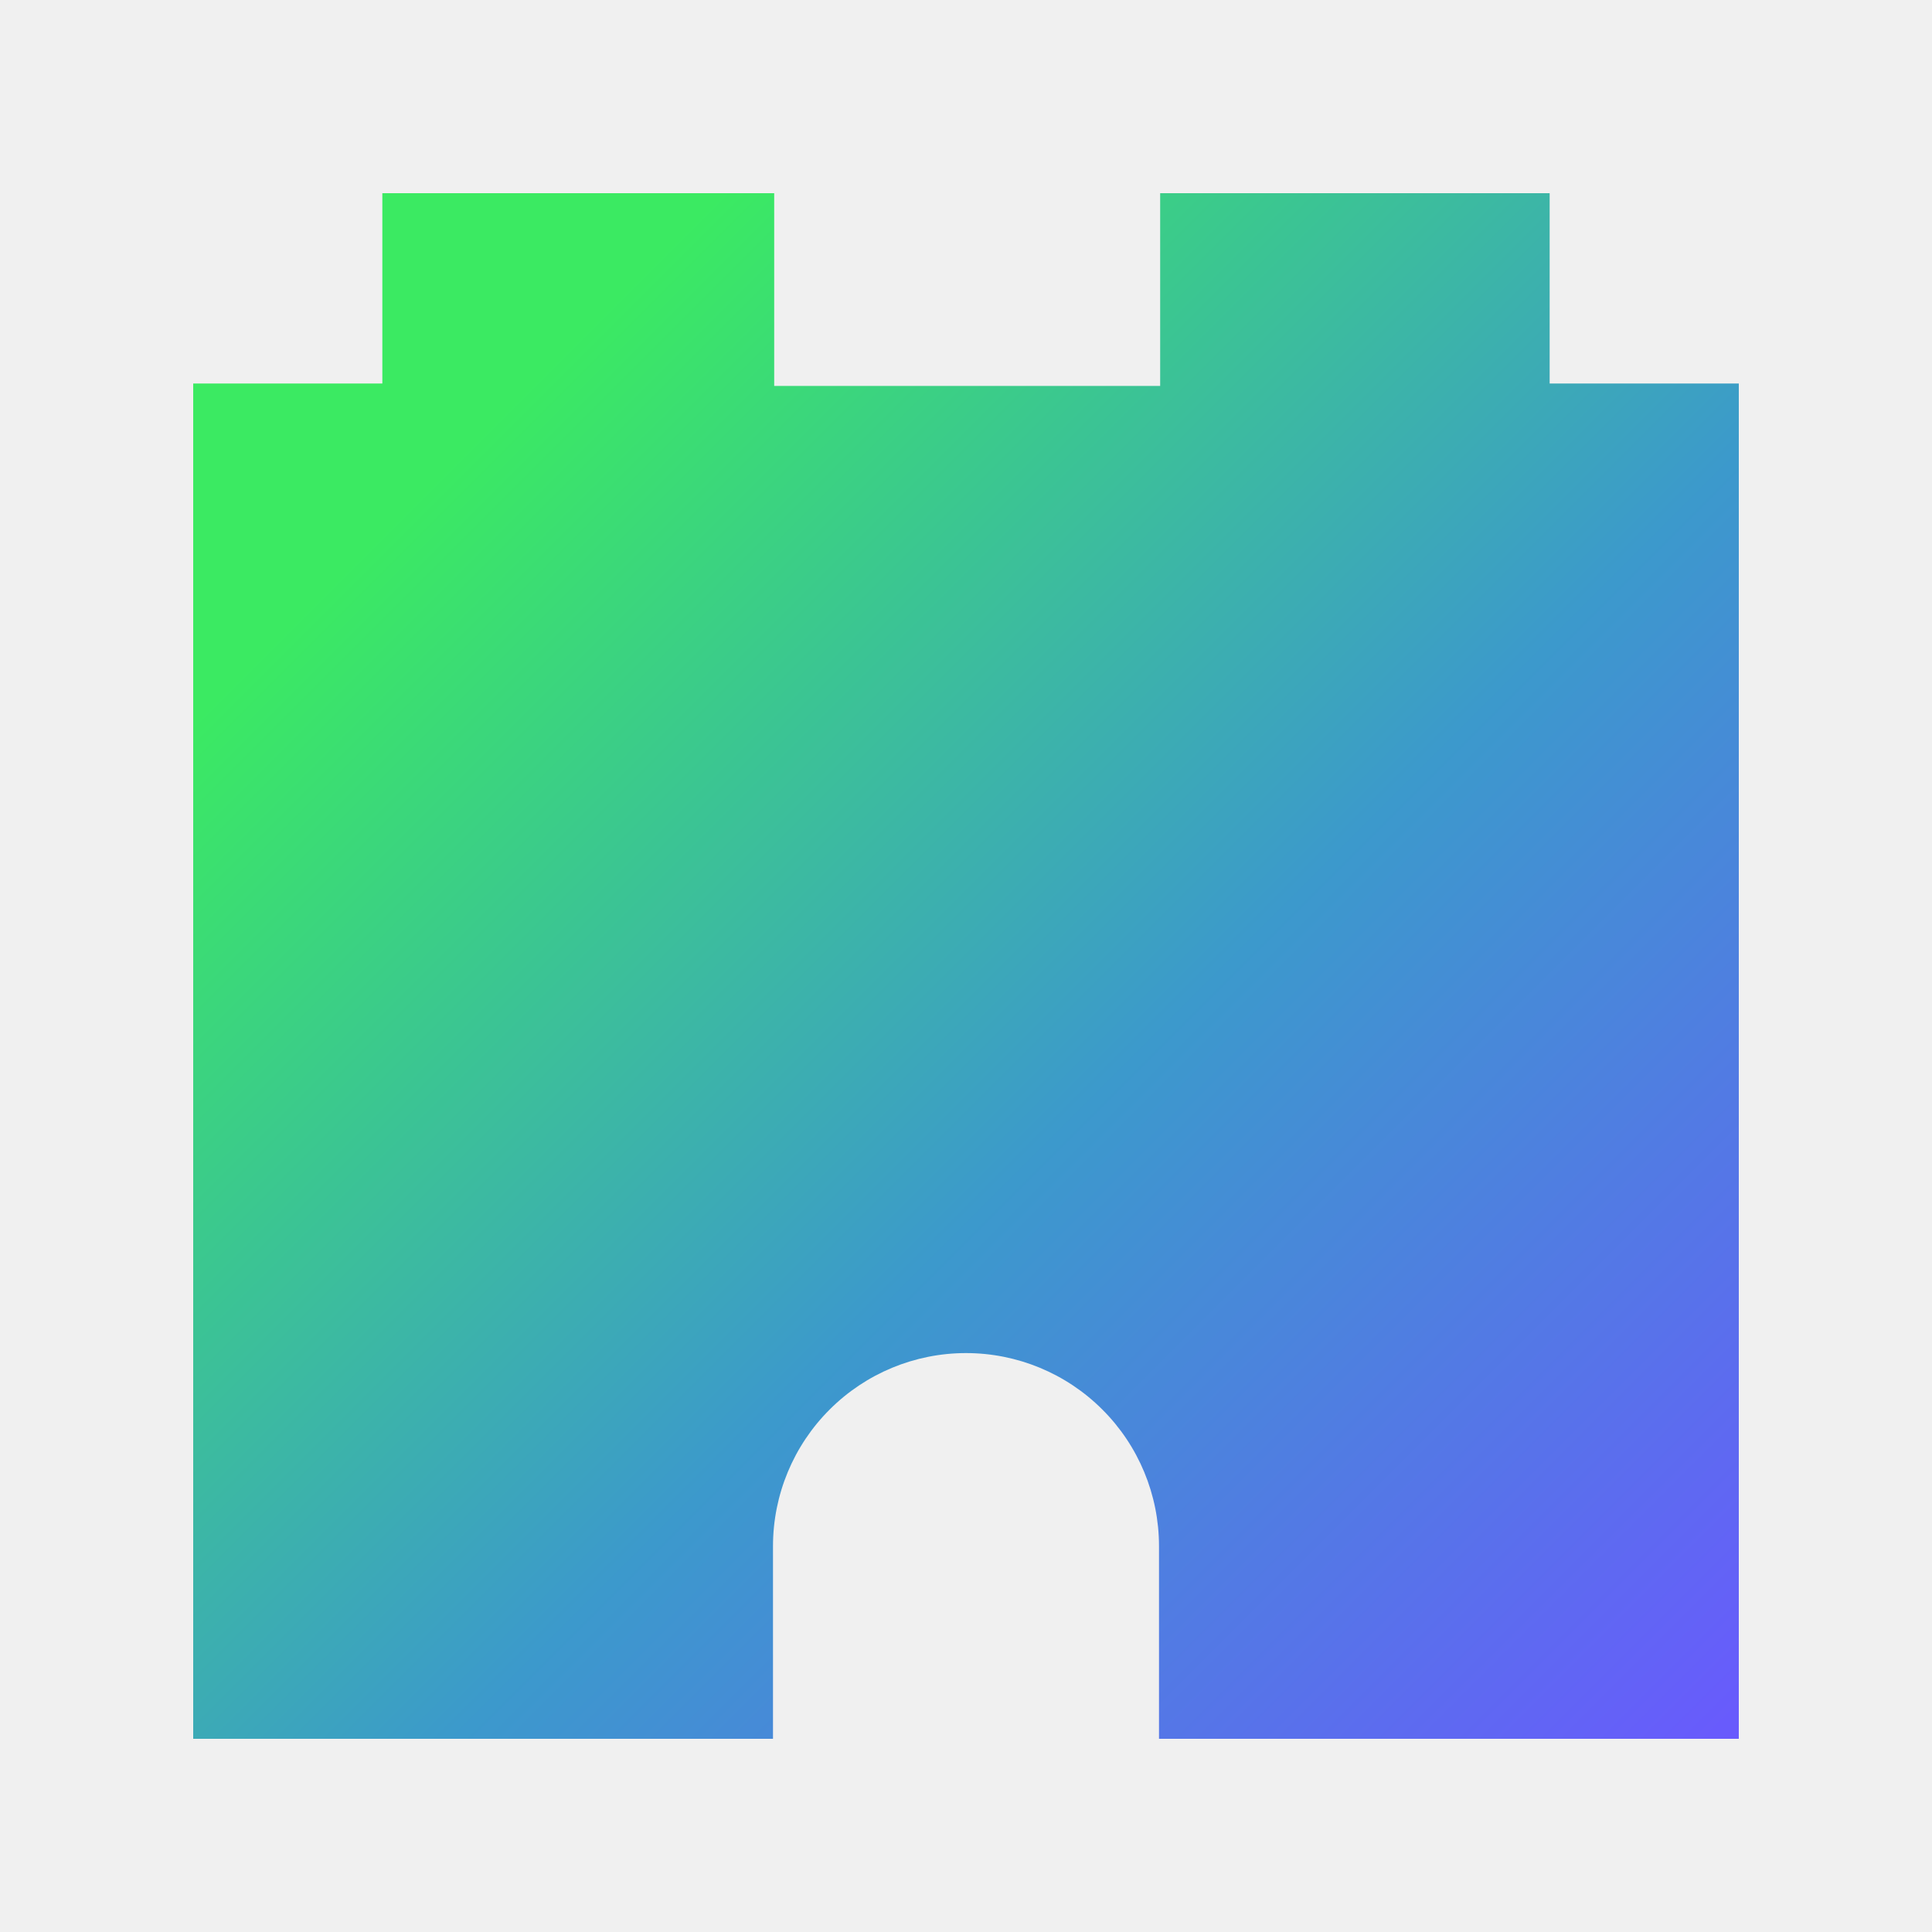
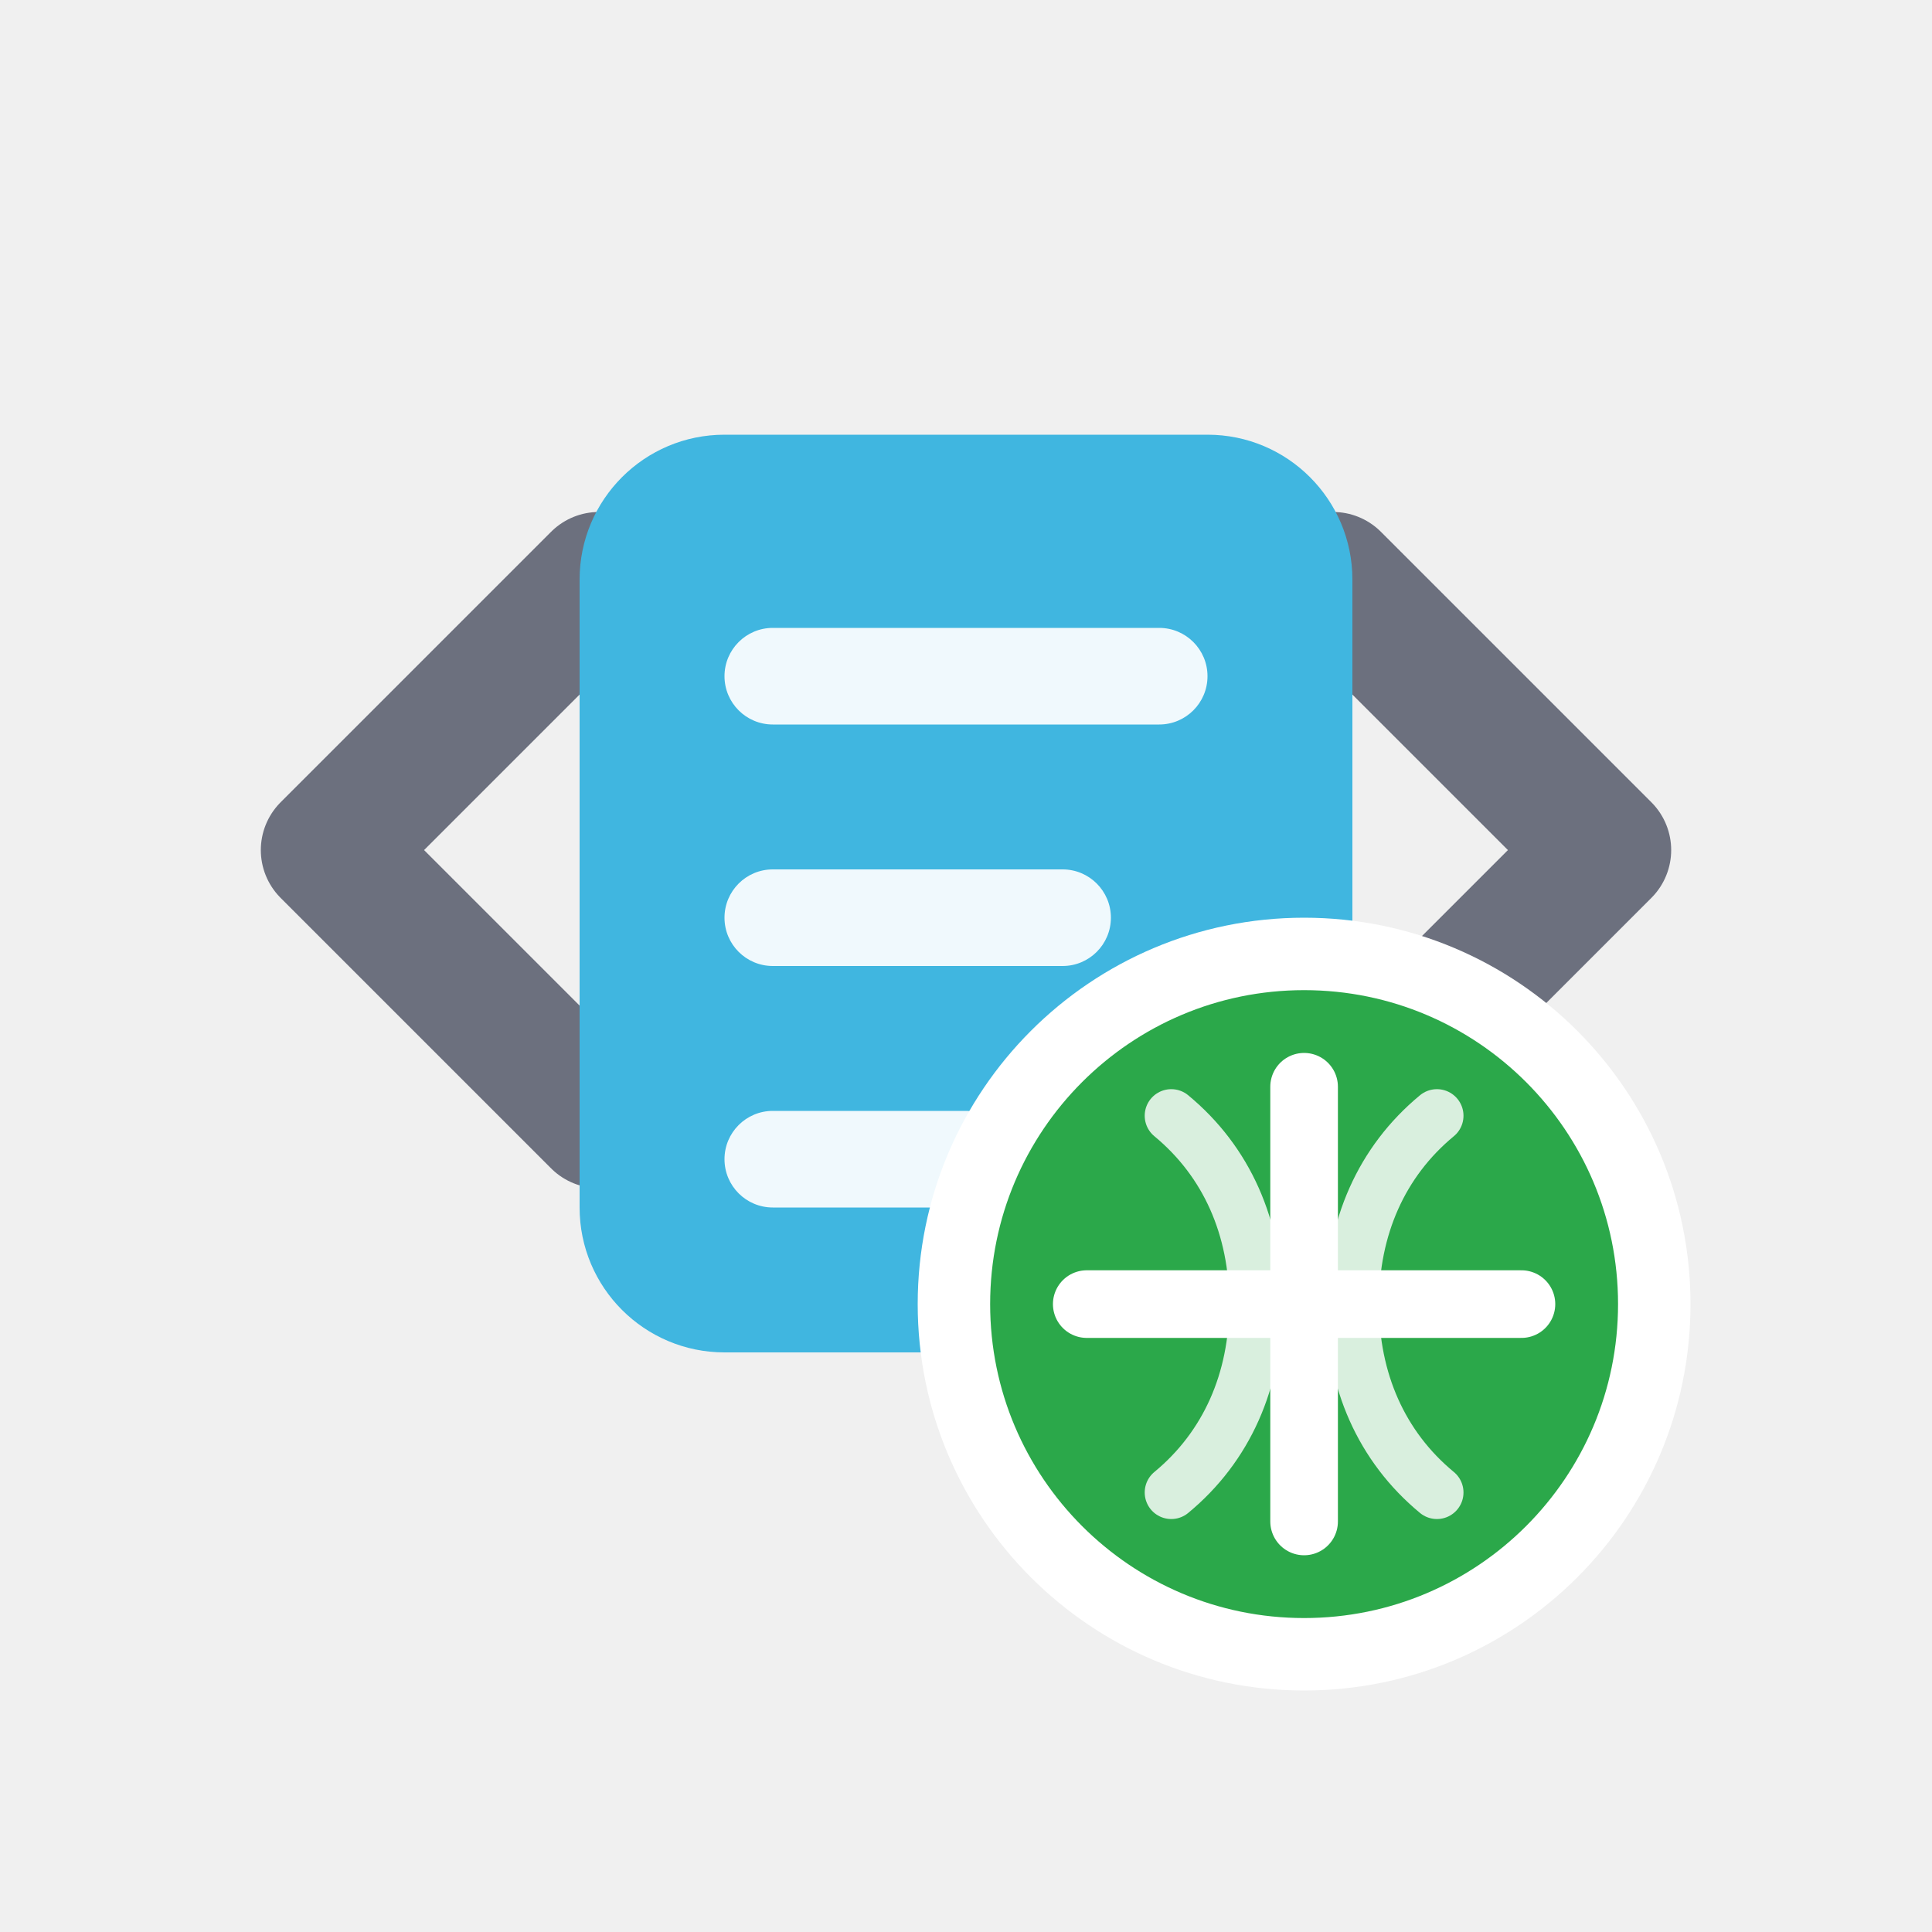
<svg xmlns="http://www.w3.org/2000/svg" width="40" height="40" viewBox="0 0 40 40" fill="none">
-   <path d="M32.084 7.94V4H24.02V7.99H16.029V4H7.916V7.94H4V36H16.004V32.005C16.006 30.946 16.427 29.931 17.177 29.183C17.926 28.434 18.941 28.014 20 28.014C21.059 28.014 22.074 28.434 22.823 29.183C23.573 29.931 23.994 30.946 23.996 32.005V36H36V7.94H32.084Z" fill="url(#paint0_linear)" />
-   <defs>
-     <linearGradient id="paint0_linear" x1="2.942" y1="4.9" x2="37.777" y2="39.734" gradientUnits="userSpaceOnUse">
-       <stop offset="0.159" stop-color="#3BEA62" />
-       <stop offset="0.54" stop-color="#3C99CC" />
-       <stop offset="0.937" stop-color="#6B57FF" />
-     </linearGradient>
-   </defs>
+   <path d="M12.4 12L6.8 17.6L12.4 23.2" stroke="#6C707E" stroke-width="2.8" stroke-linecap="round" stroke-linejoin="round" />
+   <path d="M27.6 12L33.2 17.6L27.6 23.2" stroke="#6C707E" stroke-width="2.8" stroke-linecap="round" stroke-linejoin="round" />
+   <rect x="12" y="9" width="16" height="19" rx="3" fill="#40B6E0" />
+   <rect x="15" y="13" width="10" height="2" rx="1" fill="white" fill-opacity="0.92" />
+   <rect x="15" y="18" width="8" height="2" rx="1" fill="white" fill-opacity="0.92" />
+   <rect x="15" y="23" width="6" height="2" rx="1" fill="white" fill-opacity="0.92" />
+   <circle cx="27" cy="27" r="7.25" fill="#2BA84A" stroke="#FFFFFF" stroke-width="1.5" />
+   <path d="M22.5 27H31.5" stroke="#FFFFFF" stroke-width="1.4" stroke-linecap="round" />
+   <path d="M27 22.5V31.5" stroke="#FFFFFF" stroke-width="1.4" stroke-linecap="round" />
+   <path d="M24.25 23.1C25.4 24.05 26 25.42 26 27C26 28.58 25.4 29.95 24.25 30.9" stroke="#FFFFFF" stroke-width="1.1" stroke-linecap="round" opacity="0.82" />
+   <path d="M29.75 23.1C28.6 24.05 28 25.42 28 27C28 28.58 28.6 29.95 29.75 30.9" stroke="#FFFFFF" stroke-width="1.1" stroke-linecap="round" opacity="0.82" />
</svg>
